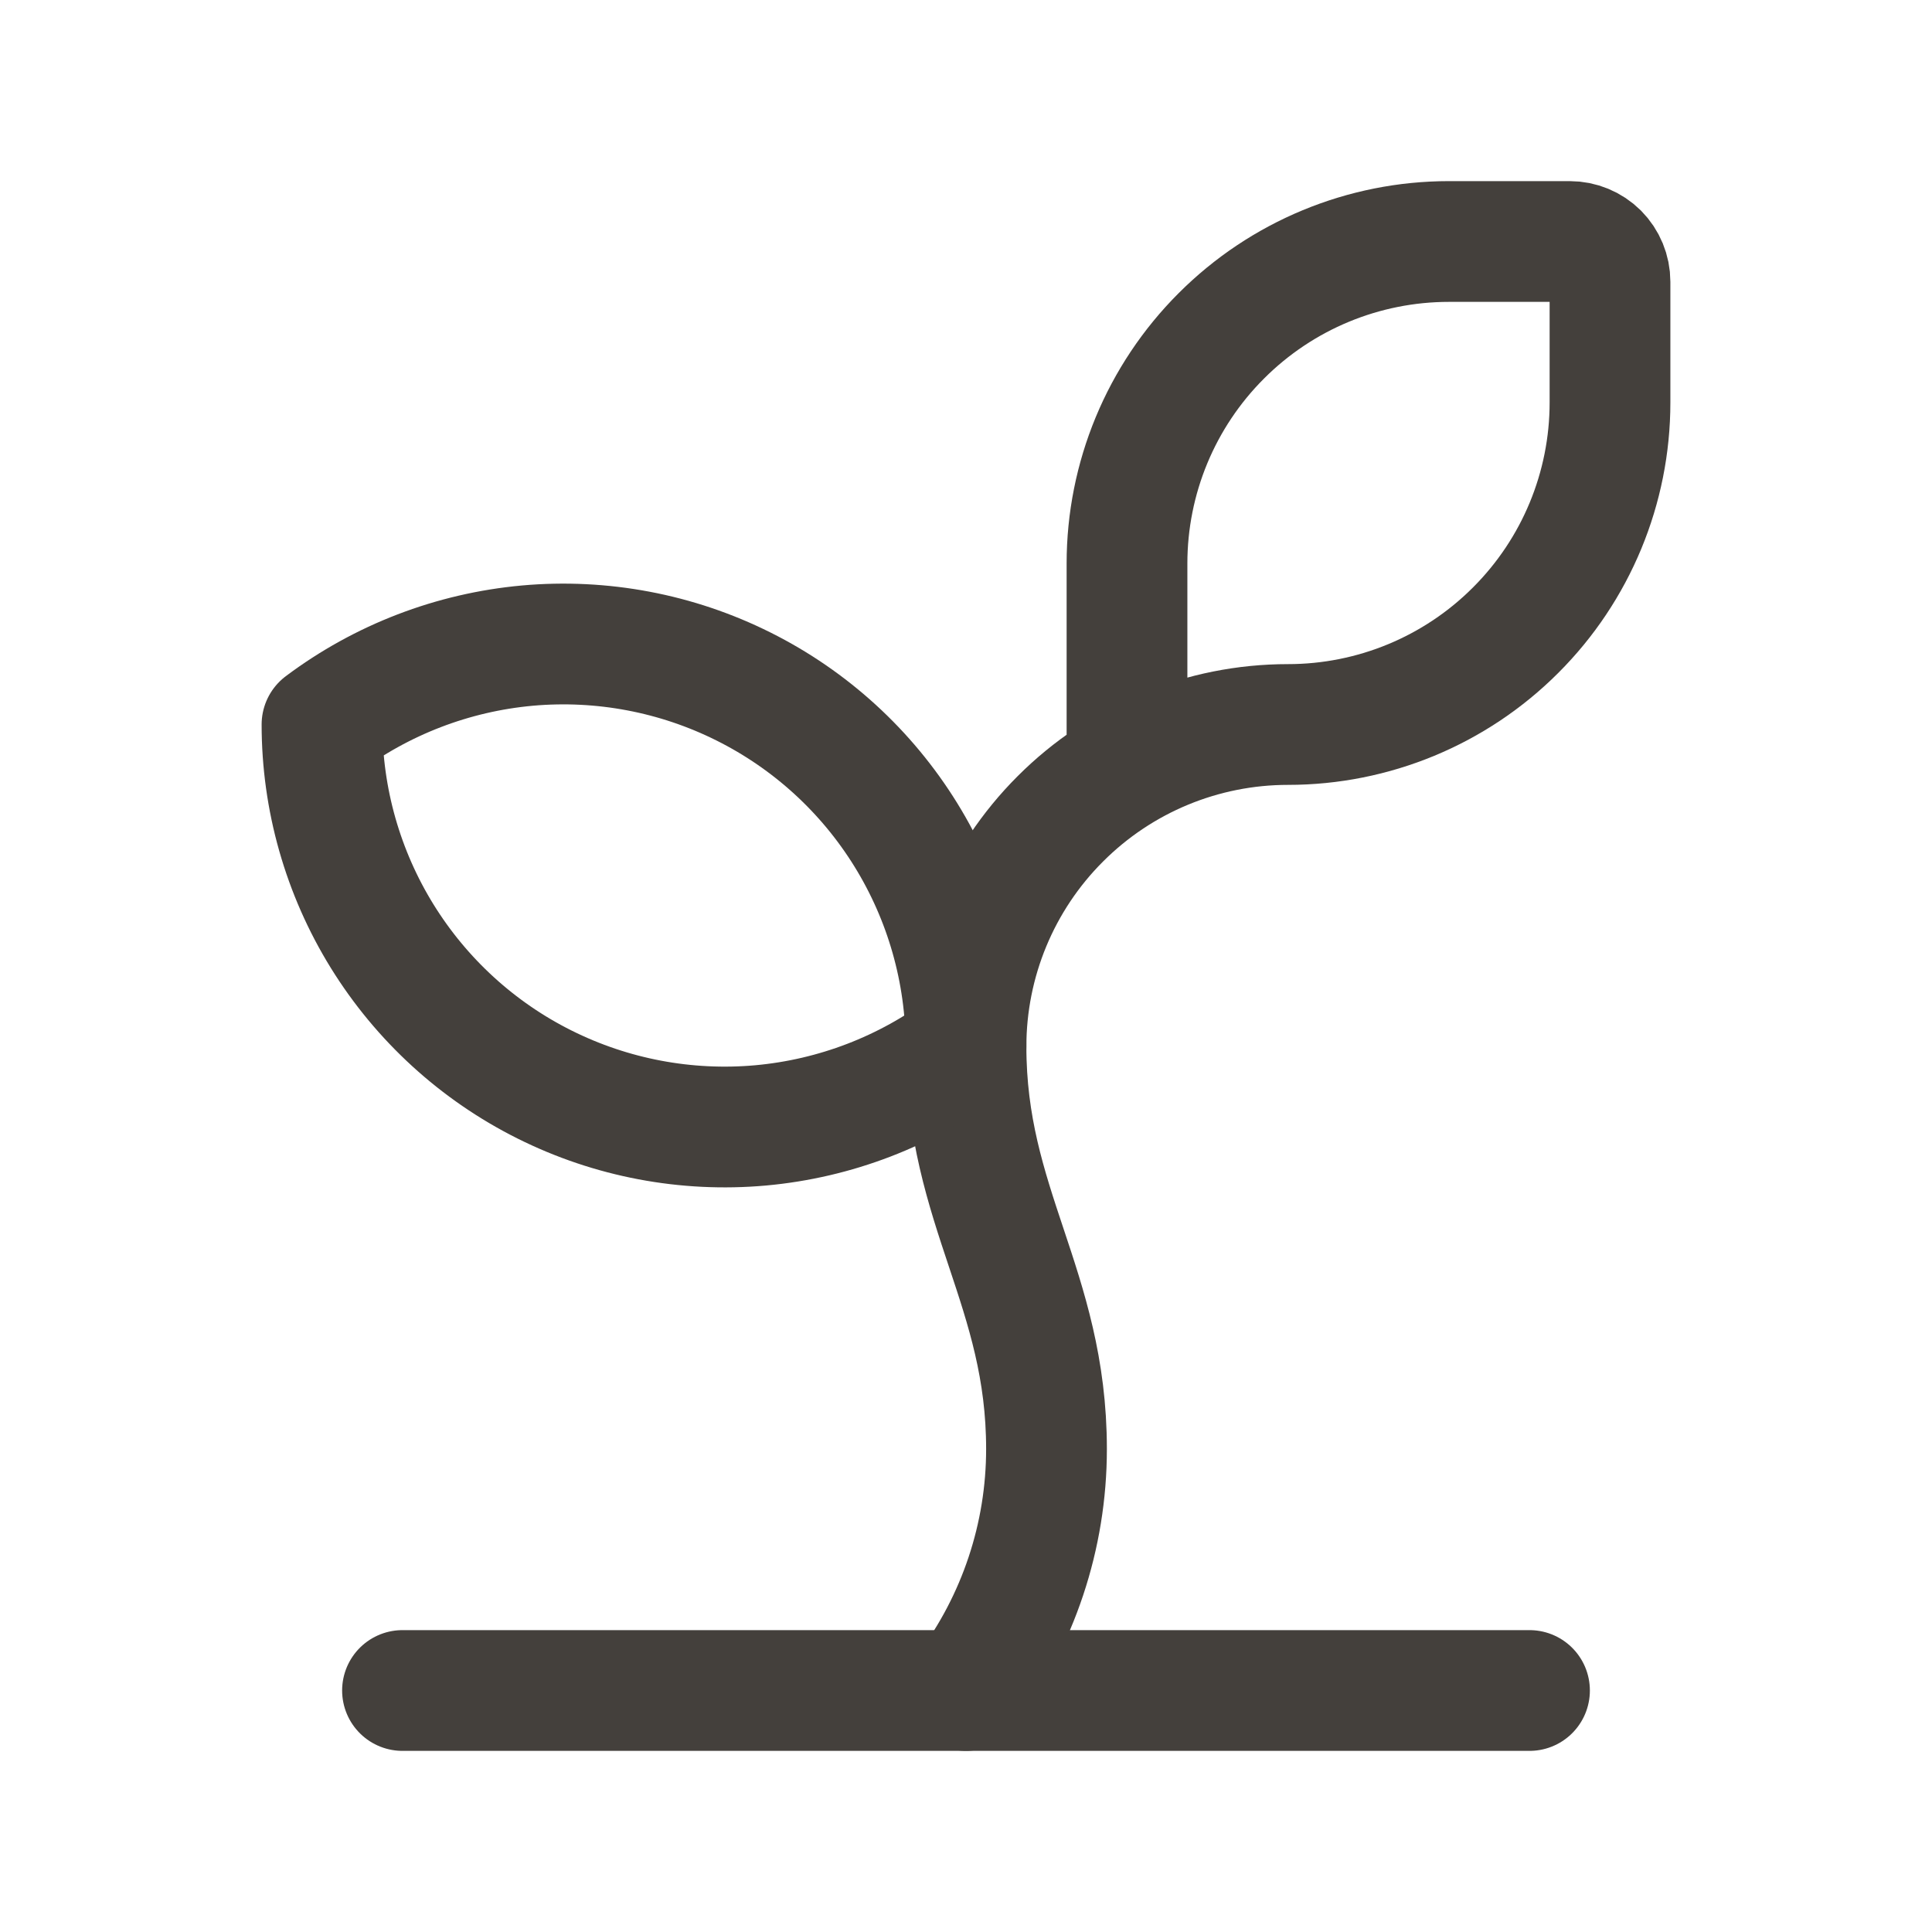
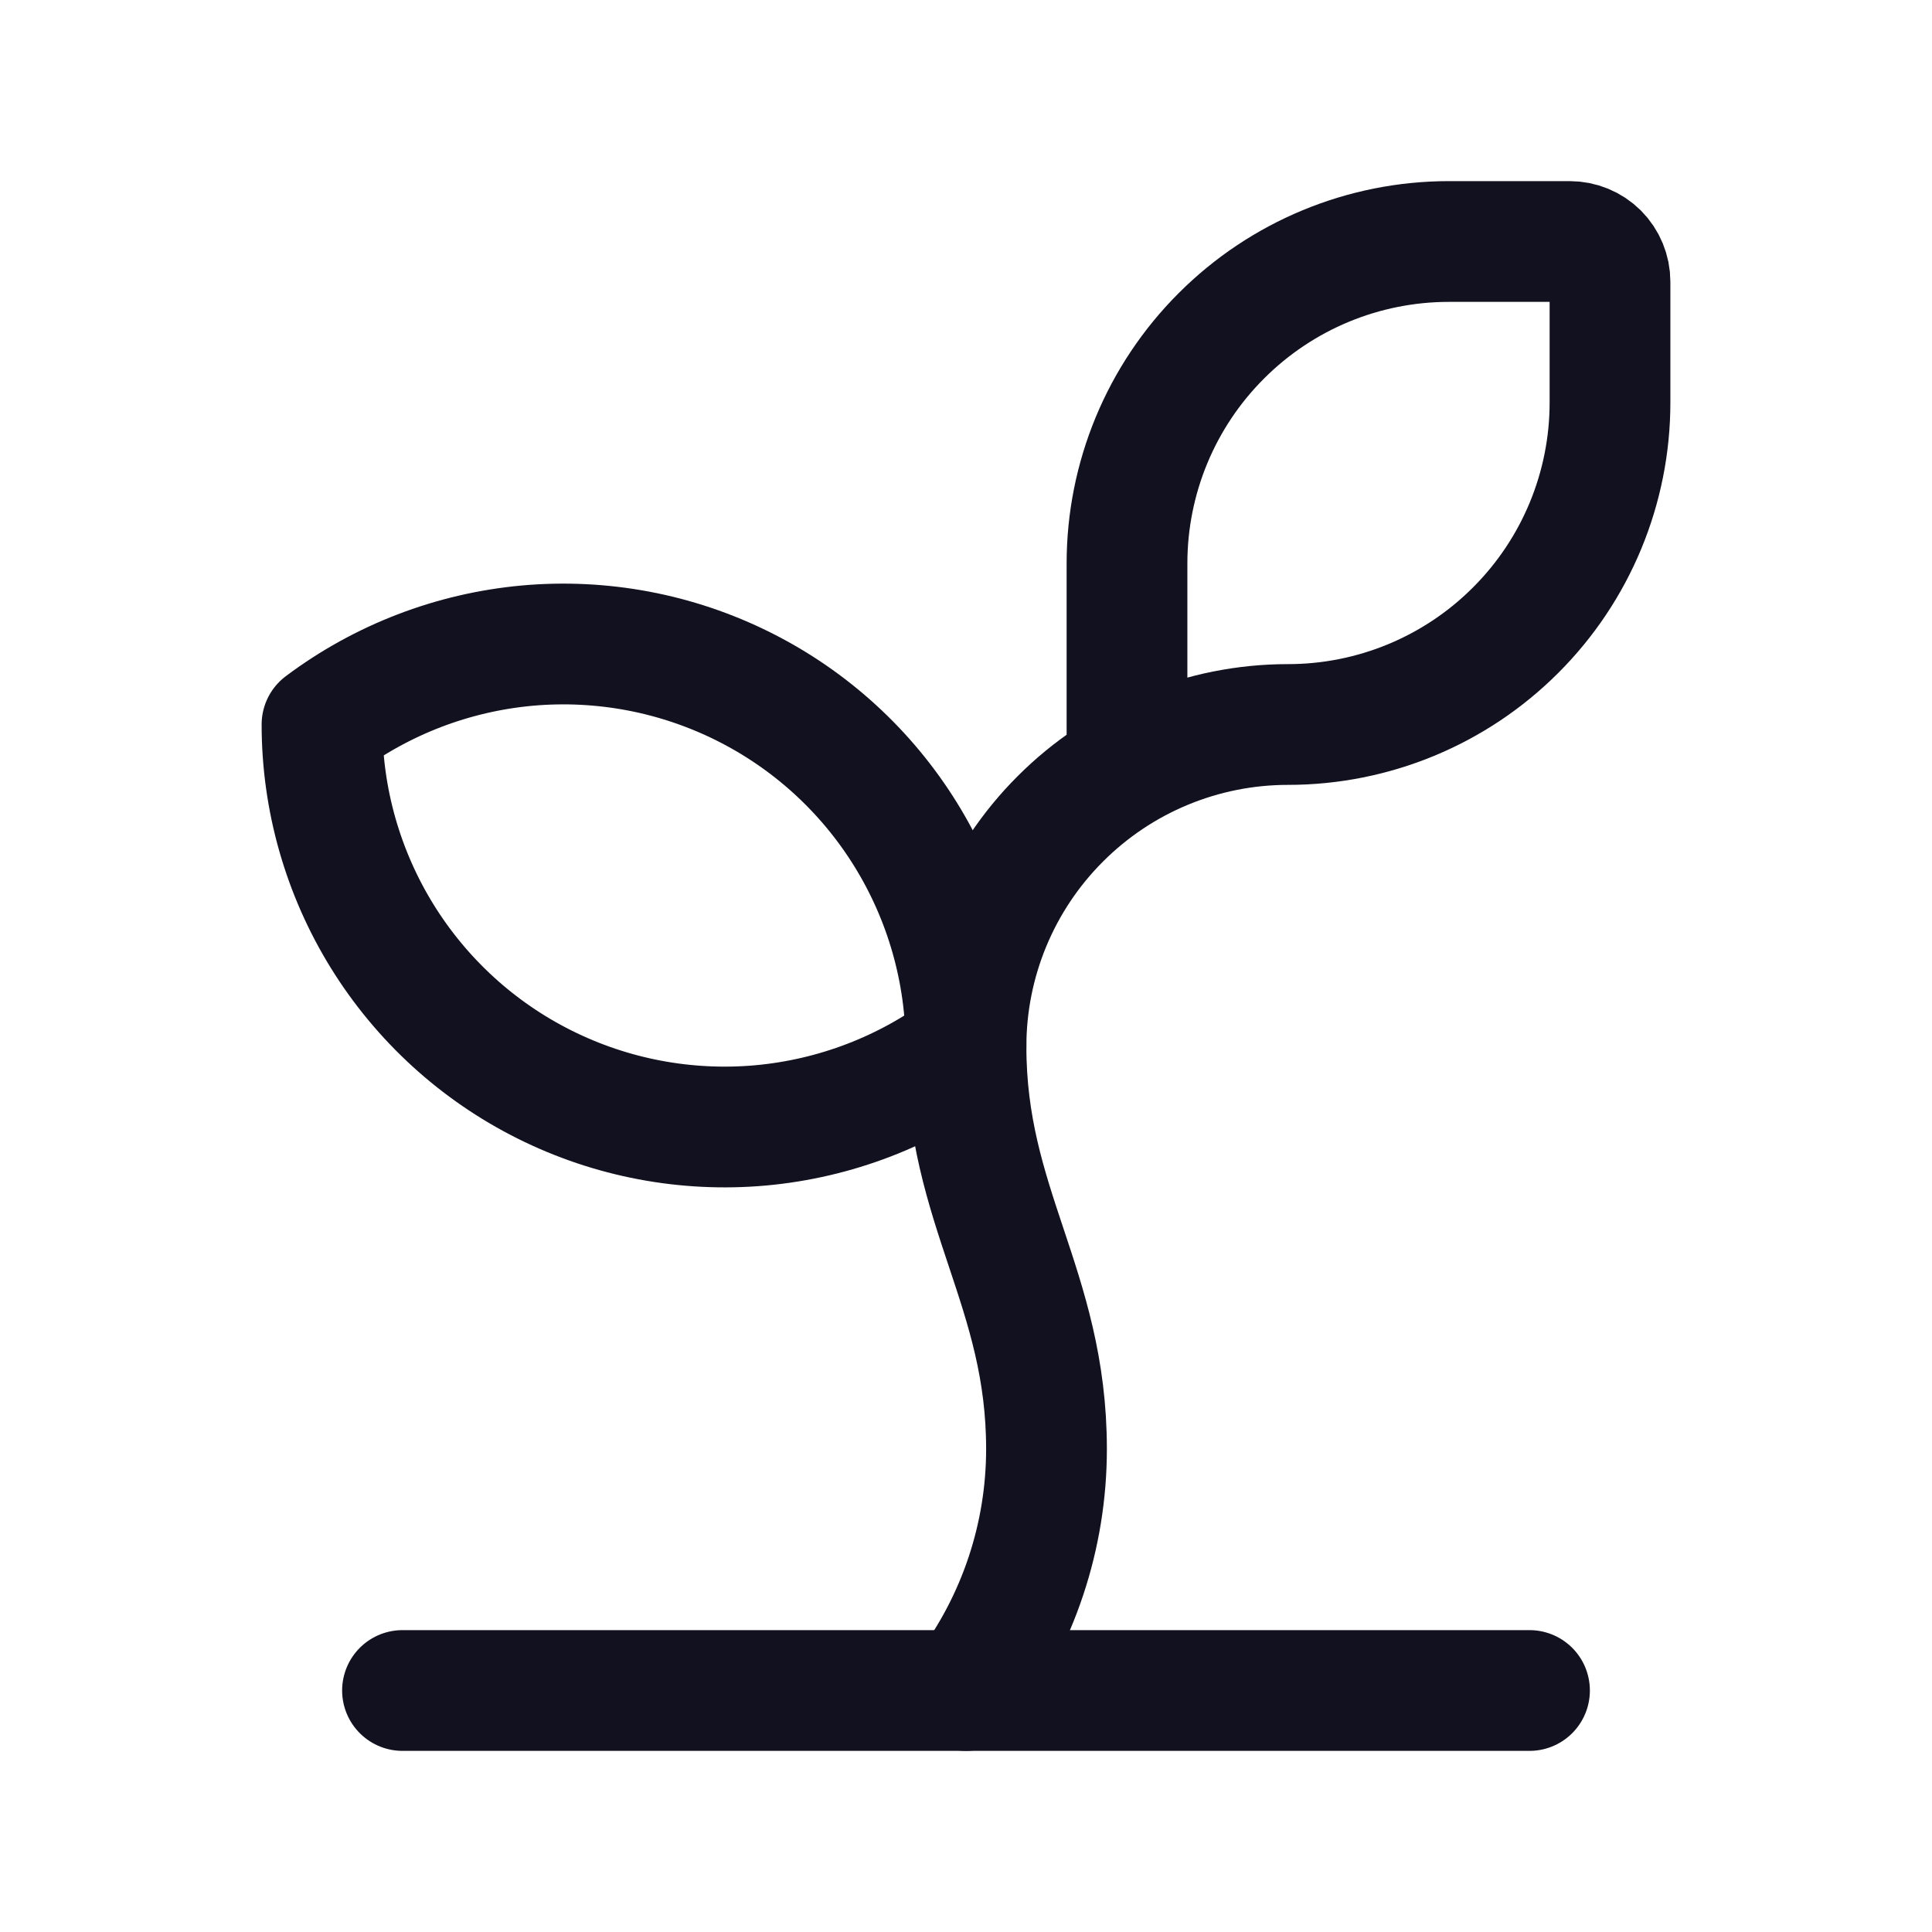
<svg xmlns="http://www.w3.org/2000/svg" width="24" height="24" viewBox="0 0 24 24" fill="none">
-   <path d="M14 9.536V7C14 5.939 14.421 4.922 15.172 4.172C15.922 3.421 16.939 3 18 3H19.5C19.633 3 19.76 3.053 19.854 3.146C19.947 3.24 20 3.367 20 3.5V5C20 6.061 19.579 7.078 18.828 7.828C18.078 8.579 17.061 9 16 9C14.939 9 13.922 9.421 13.172 10.172C12.421 10.922 12 11.939 12 13C12 15 13 16 13 18C13 19.082 12.649 20.134 12 21" stroke="#44403C" stroke-width="1.5" stroke-linecap="round" stroke-linejoin="round" />
-   <path d="M4 9C4.743 8.443 5.626 8.104 6.551 8.02C7.476 7.937 8.406 8.113 9.236 8.528C10.067 8.943 10.765 9.581 11.253 10.371C11.741 11.161 12 12.071 12 13C11.257 13.557 10.374 13.896 9.449 13.98C8.524 14.063 7.594 13.887 6.764 13.472C5.933 13.057 5.235 12.418 4.747 11.629C4.259 10.839 4 9.929 4 9Z" stroke="#44403C" stroke-width="1.5" stroke-linecap="round" stroke-linejoin="round" />
-   <path d="M5 21H19" stroke="#44403C" stroke-width="1.5" stroke-linecap="round" stroke-linejoin="round" />
+   <path d="M14 9.536V7C14 5.939 14.421 4.922 15.172 4.172C15.922 3.421 16.939 3 18 3H19.5C19.633 3 19.76 3.053 19.854 3.146C19.947 3.24 20 3.367 20 3.5V5C20 6.061 19.579 7.078 18.828 7.828C18.078 8.579 17.061 9 16 9C14.939 9 13.922 9.421 13.172 10.172C12.421 10.922 12 11.939 12 13C12 15 13 16 13 18C13 19.082 12.649 20.134 12 21" stroke="#12111F" stroke-width="1.5" stroke-linecap="round" stroke-linejoin="round" />
+   <path d="M4 9C4.743 8.443 5.626 8.104 6.551 8.02C7.476 7.937 8.406 8.113 9.236 8.528C10.067 8.943 10.765 9.581 11.253 10.371C11.741 11.161 12 12.071 12 13C11.257 13.557 10.374 13.896 9.449 13.98C8.524 14.063 7.594 13.887 6.764 13.472C5.933 13.057 5.235 12.418 4.747 11.629C4.259 10.839 4 9.929 4 9Z" stroke="#12111F" stroke-width="1.5" stroke-linecap="round" stroke-linejoin="round" />
+   <path d="M5 21H19" stroke="#12111F" stroke-width="1.5" stroke-linecap="round" stroke-linejoin="round" />
</svg>
